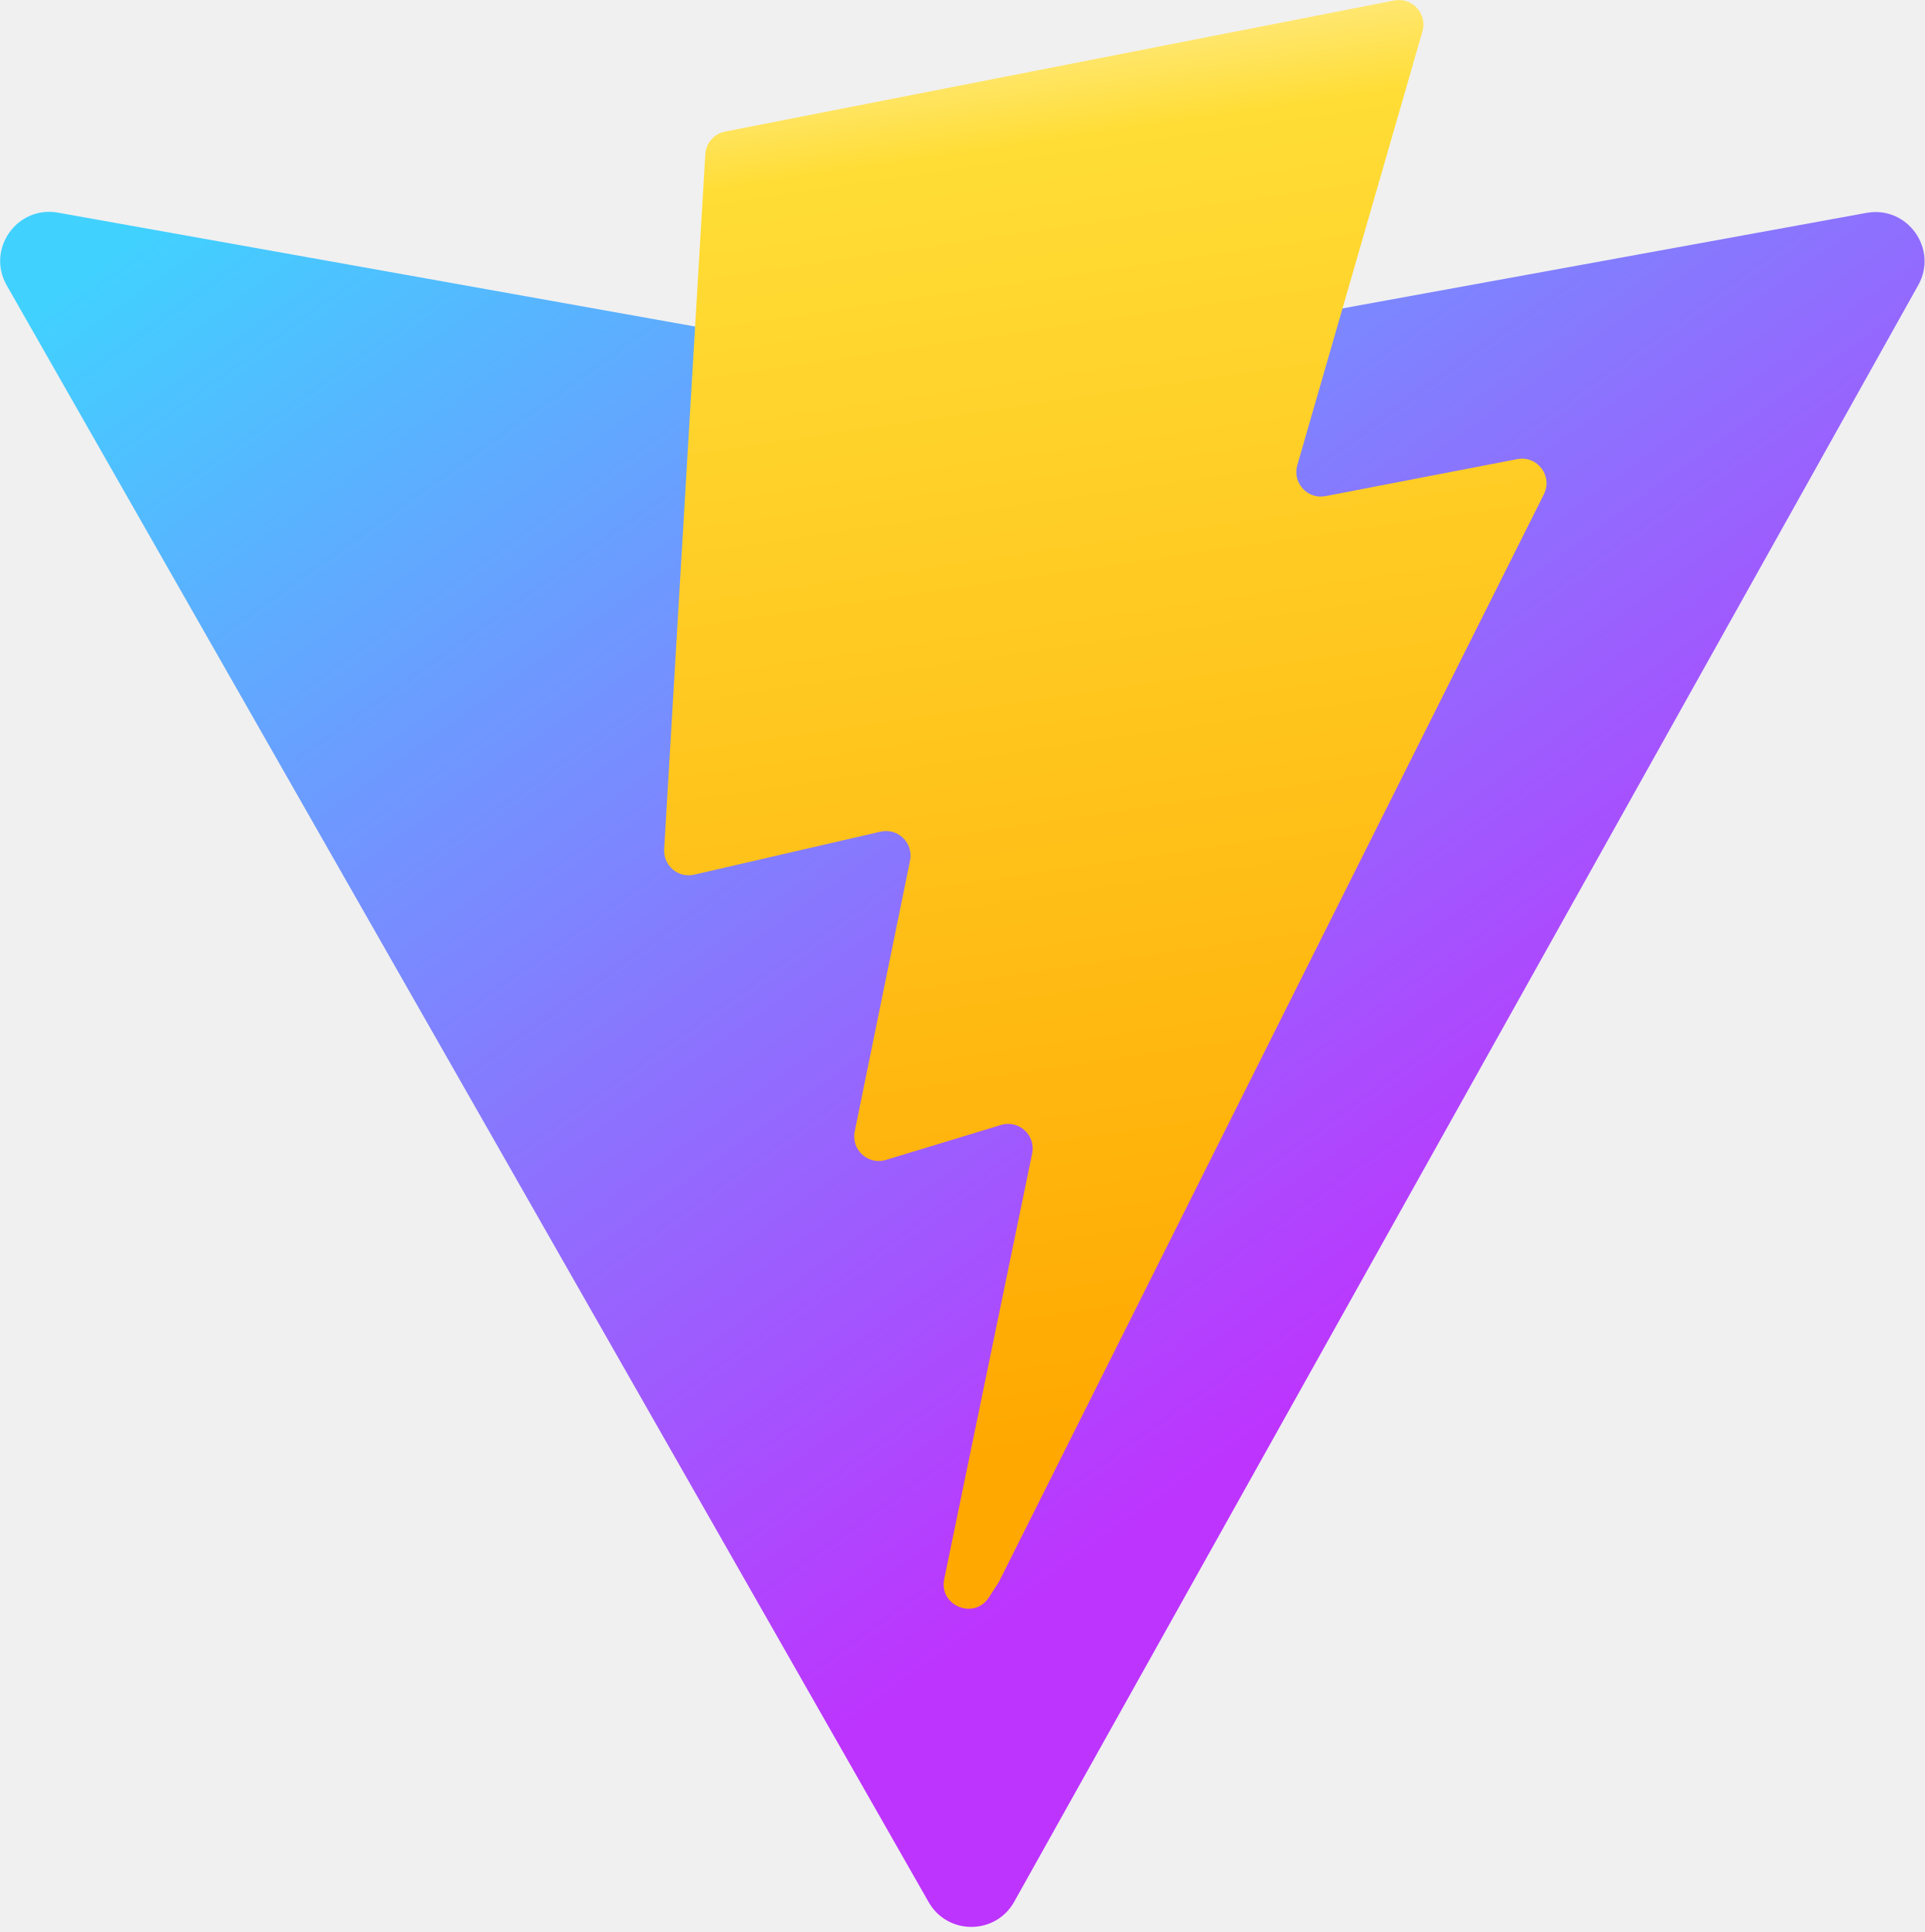
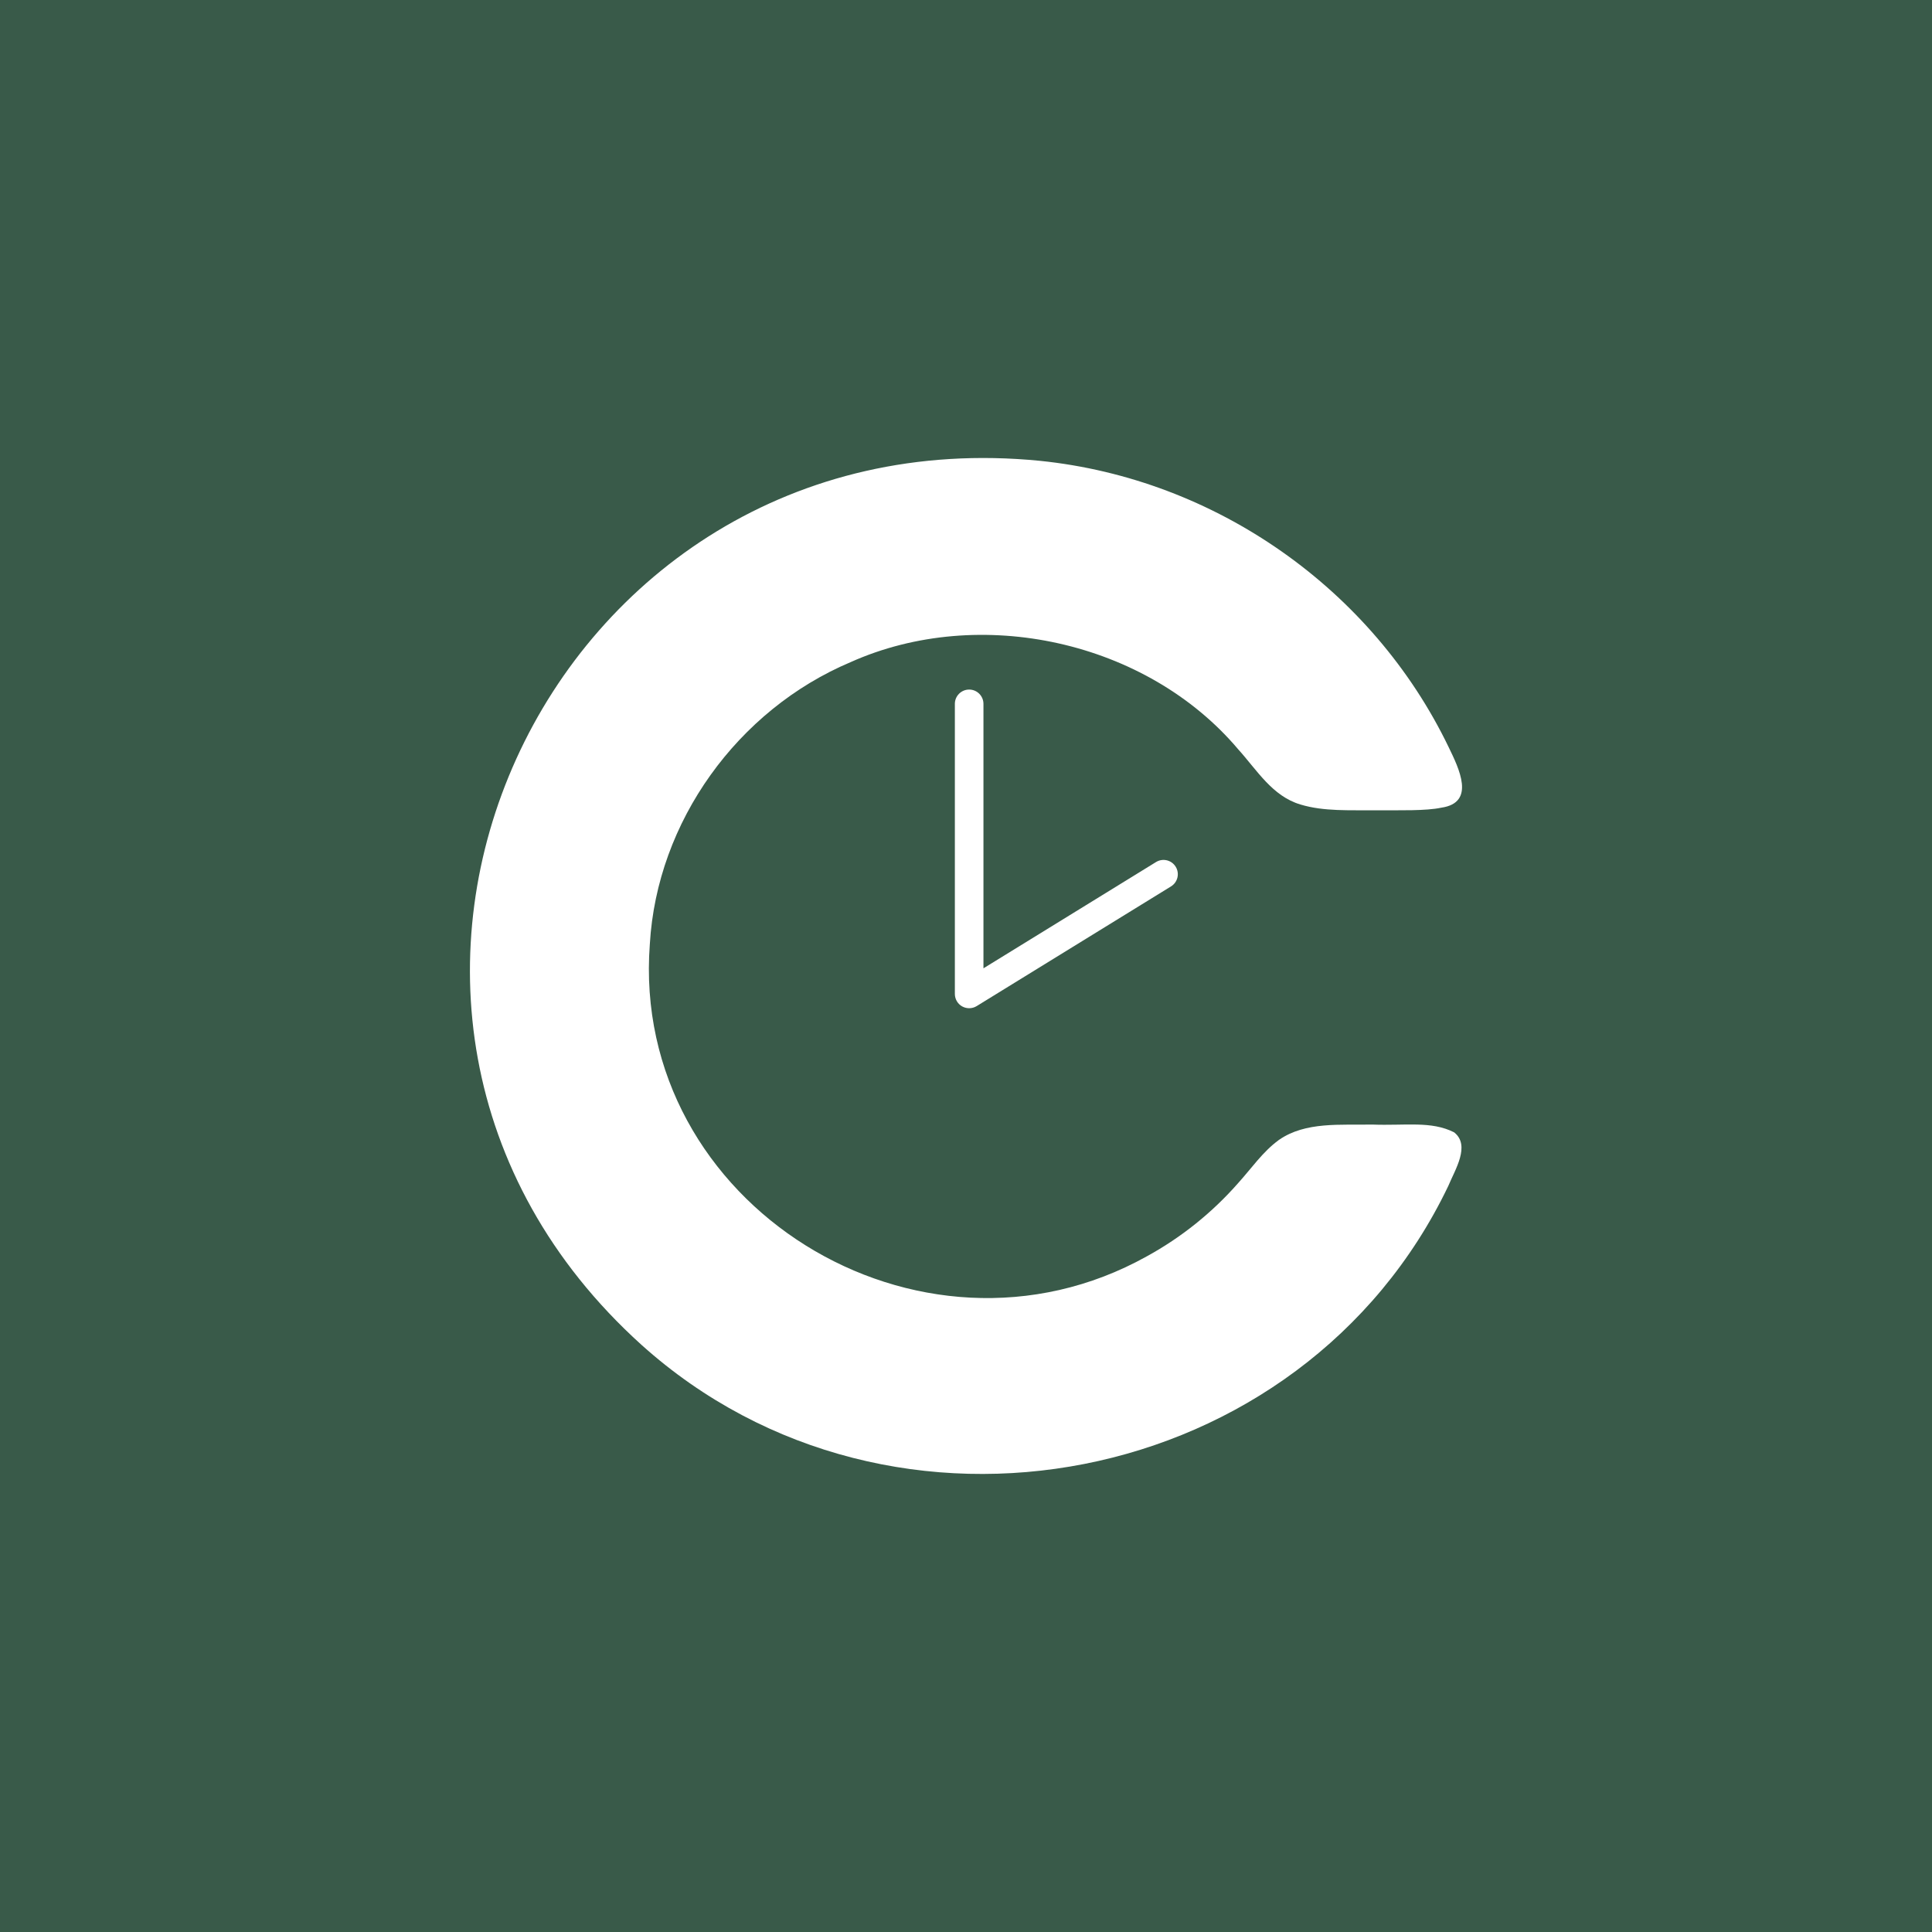
- <svg xmlns="http://www.w3.org/2000/svg" aria-hidden="true" role="img" class="iconify iconify--logos" width="31.88" height="32" preserveAspectRatio="xMidYMid meet" viewBox="0 0 256 257">
+ <svg xmlns="http://www.w3.org/2000/svg" id="Layer_1" viewBox="0 0 600 600">
  <defs>
-     <linearGradient id="IconifyId1813088fe1fbc01fb466" x1="-.828%" x2="57.636%" y1="7.652%" y2="78.411%">
-       <stop offset="0%" stop-color="#41D1FF" />
-       <stop offset="100%" stop-color="#BD34FE" />
-     </linearGradient>
-     <linearGradient id="IconifyId1813088fe1fbc01fb467" x1="43.376%" x2="50.316%" y1="2.242%" y2="89.03%">
-       <stop offset="0%" stop-color="#FFEA83" />
-       <stop offset="8.333%" stop-color="#FFDD35" />
-       <stop offset="100%" stop-color="#FFA800" />
-     </linearGradient>
+     <style>.cls-1{fill:#395a49;}.cls-2{fill:#fff;}</style>
  </defs>
-   <path fill="url(#IconifyId1813088fe1fbc01fb466)" d="M255.153 37.938L134.897 252.976c-2.483 4.44-8.862 4.466-11.382.048L.875 37.958c-2.746-4.814 1.371-10.646 6.827-9.67l120.385 21.517a6.537 6.537 0 0 0 2.322-.004l117.867-21.483c5.438-.991 9.574 4.796 6.877 9.62Z" />
-   <path fill="url(#IconifyId1813088fe1fbc01fb467)" d="M185.432.063L96.44 17.501a3.268 3.268 0 0 0-2.634 3.014l-5.474 92.456a3.268 3.268 0 0 0 3.997 3.378l24.777-5.718c2.318-.535 4.413 1.507 3.936 3.838l-7.361 36.047c-.495 2.426 1.782 4.5 4.151 3.78l15.304-4.649c2.372-.72 4.652 1.36 4.15 3.788l-11.698 56.621c-.732 3.542 3.979 5.473 5.943 2.437l1.313-2.028l72.516-144.72c1.215-2.423-.88-5.186-3.54-4.672l-25.505 4.922c-2.396.462-4.435-1.77-3.759-4.114l16.646-57.705c.677-2.35-1.37-4.583-3.769-4.113Z" />
+   <rect class="cls-1" width="600" height="600" />
+   <path class="cls-2" d="M397.02,354.14c-4.87,3.56-8.43,8.79-12.52,13.3-7.98,9.09-17.59,16.84-28.34,22.72-70.63,39.38-160.45-16.08-154.35-96.95,2.21-38.09,27.29-72.76,62.34-87.57,40.16-17.99,91.94-6.59,120.37,27.05,5.86,6.47,10.58,14.56,19.36,17.16,7.26,2.21,15.49,1.71,23.14,1.8,7.9-.04,15.8.21,20.61-.82,10.75-1.56,5.46-12.19,2.26-18.8-23.62-49.02-72.27-83.33-126.96-88.92-153.53-15.18-238.83,170.54-123.71,274.55,77.82,69.96,205.37,45.13,250.57-49.37,2.06-5.01,6.96-12.55,1.81-16.63-7.15-3.62-15.08-2.02-25.51-2.42-9.69.21-20.64-.98-28.89,4.76l-.19.13Z" />
+   <path class="cls-2" d="M300.98,313.11c-.75,0-1.49-.19-2.17-.56-1.4-.78-2.27-2.27-2.27-3.88v-90.08c0-2.45,1.99-4.44,4.44-4.44s4.44,1.99,4.44,4.44v82.13l53.59-33c2.09-1.29,4.82-.64,6.11,1.45s.64,4.82-1.45,6.11l-60.35,37.17c-.71.44-1.52.66-2.33.66Z" />
</svg>
